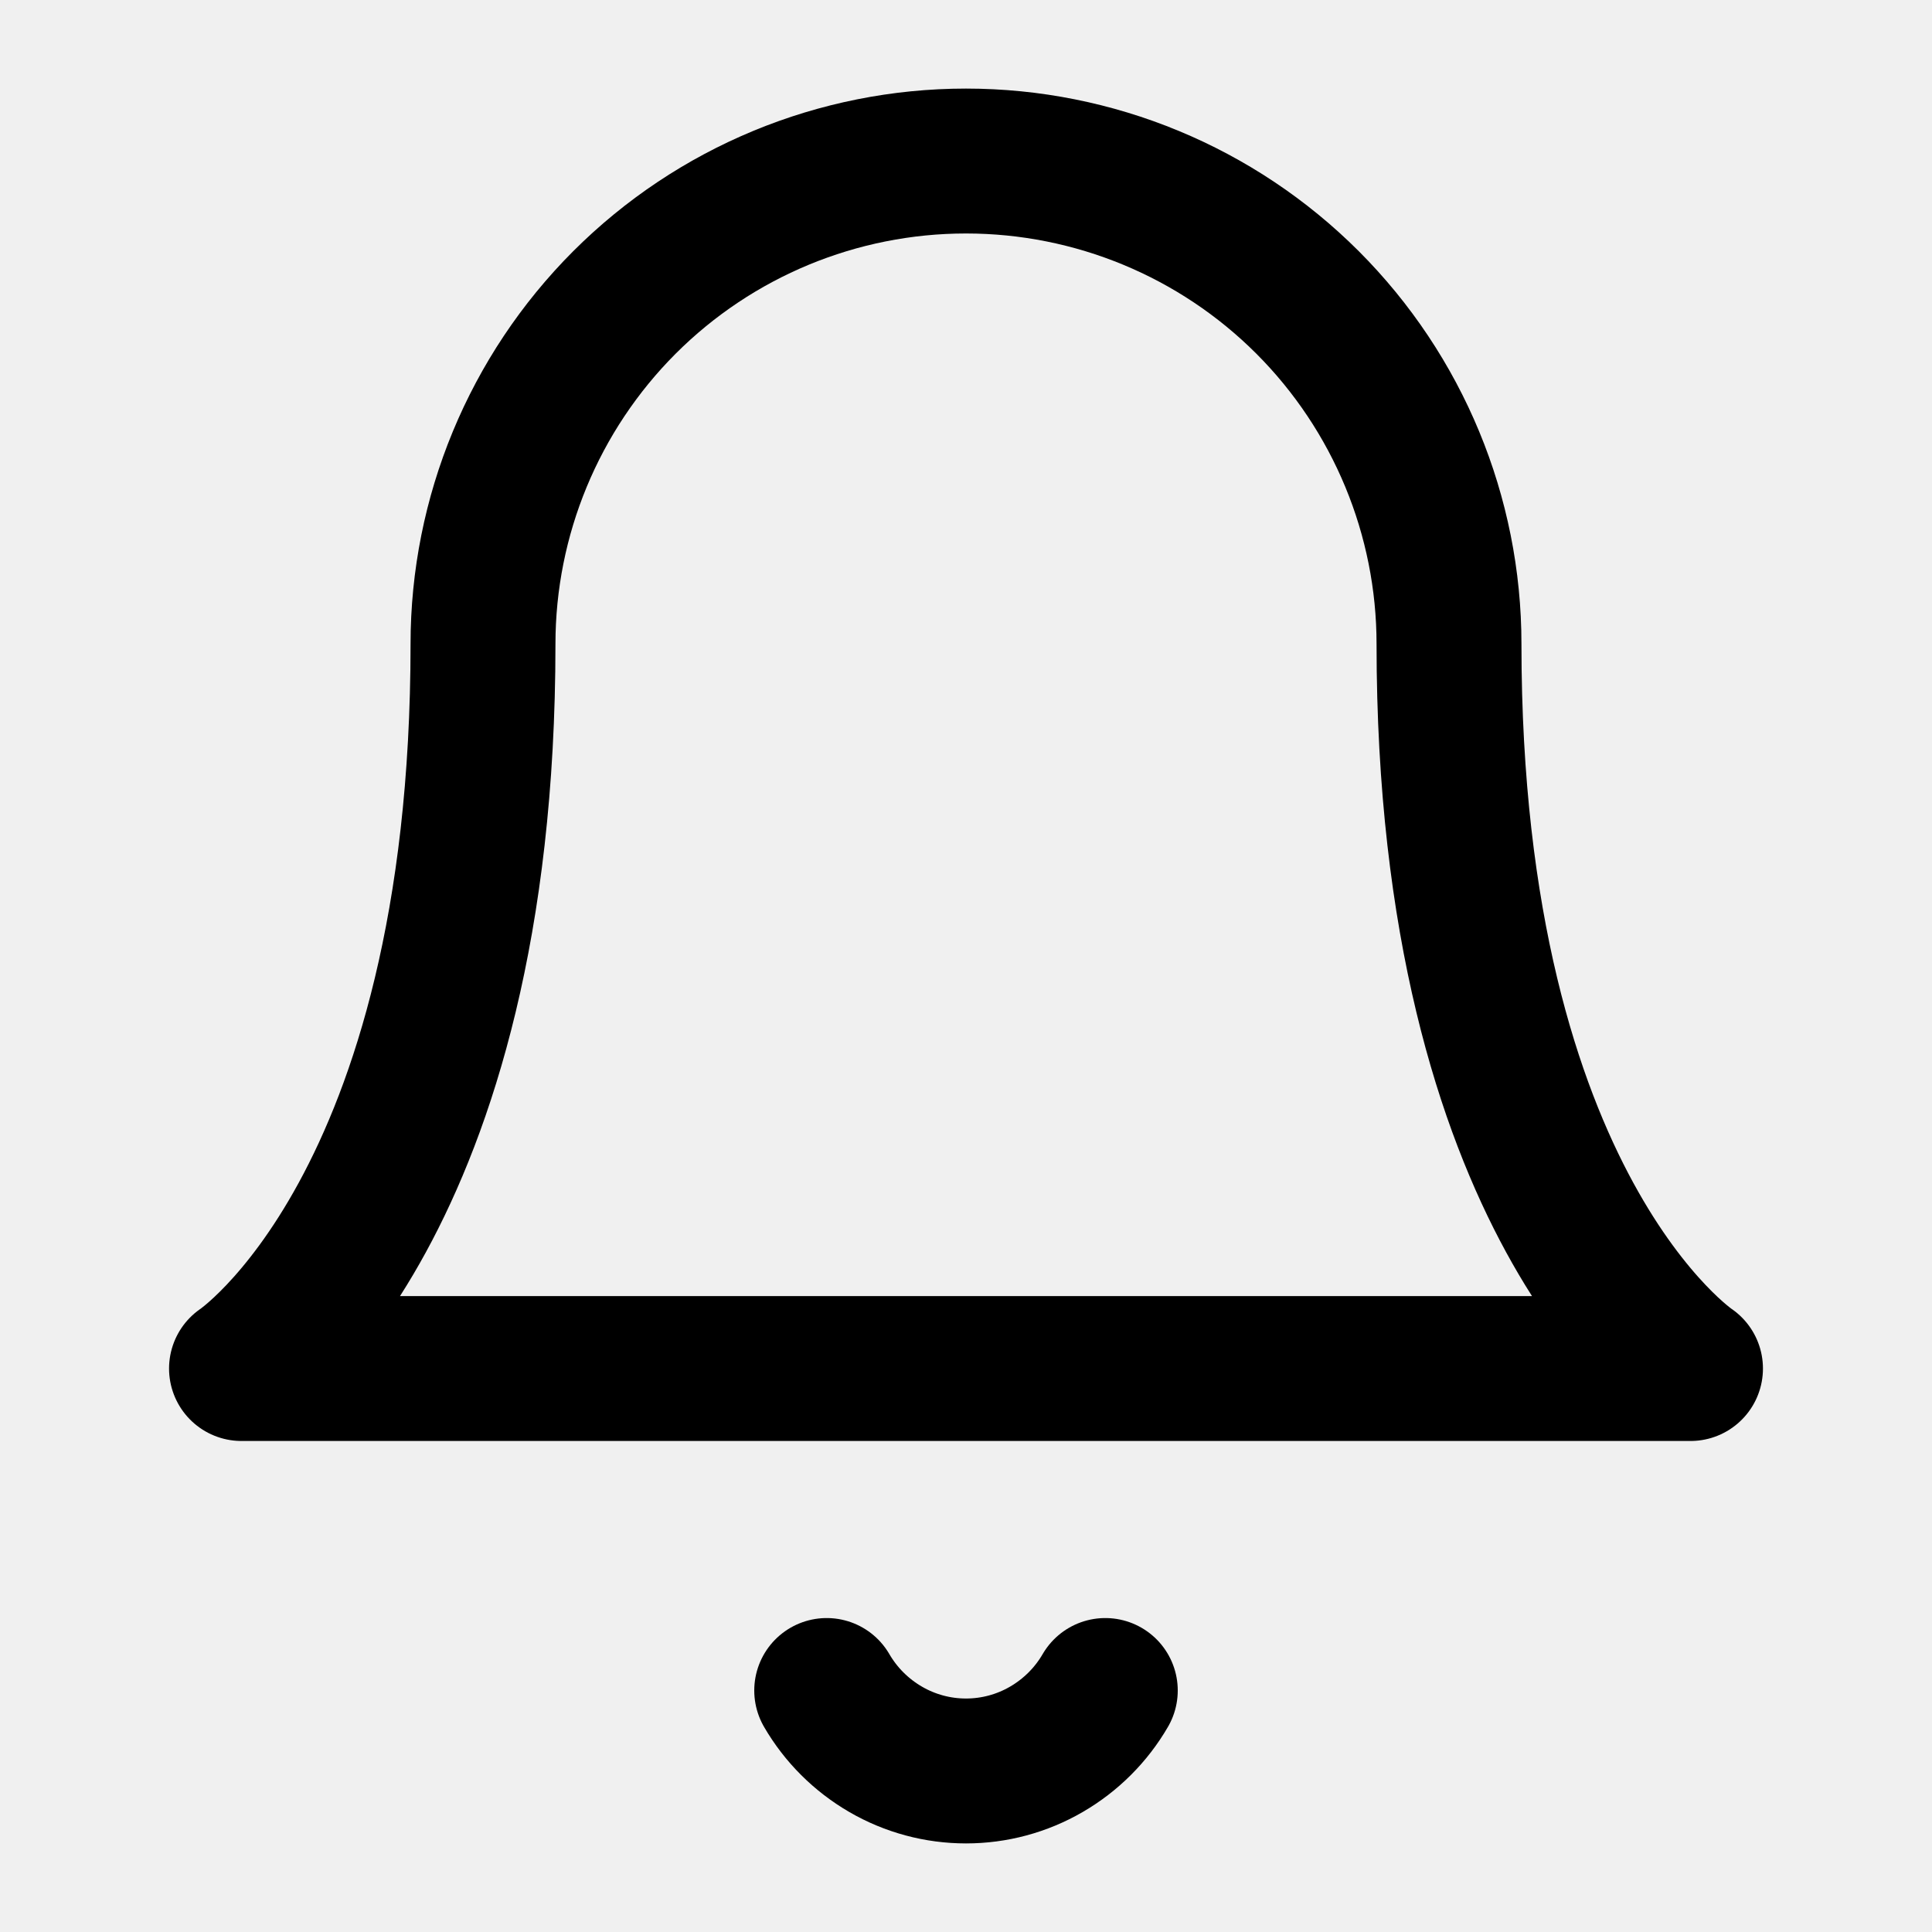
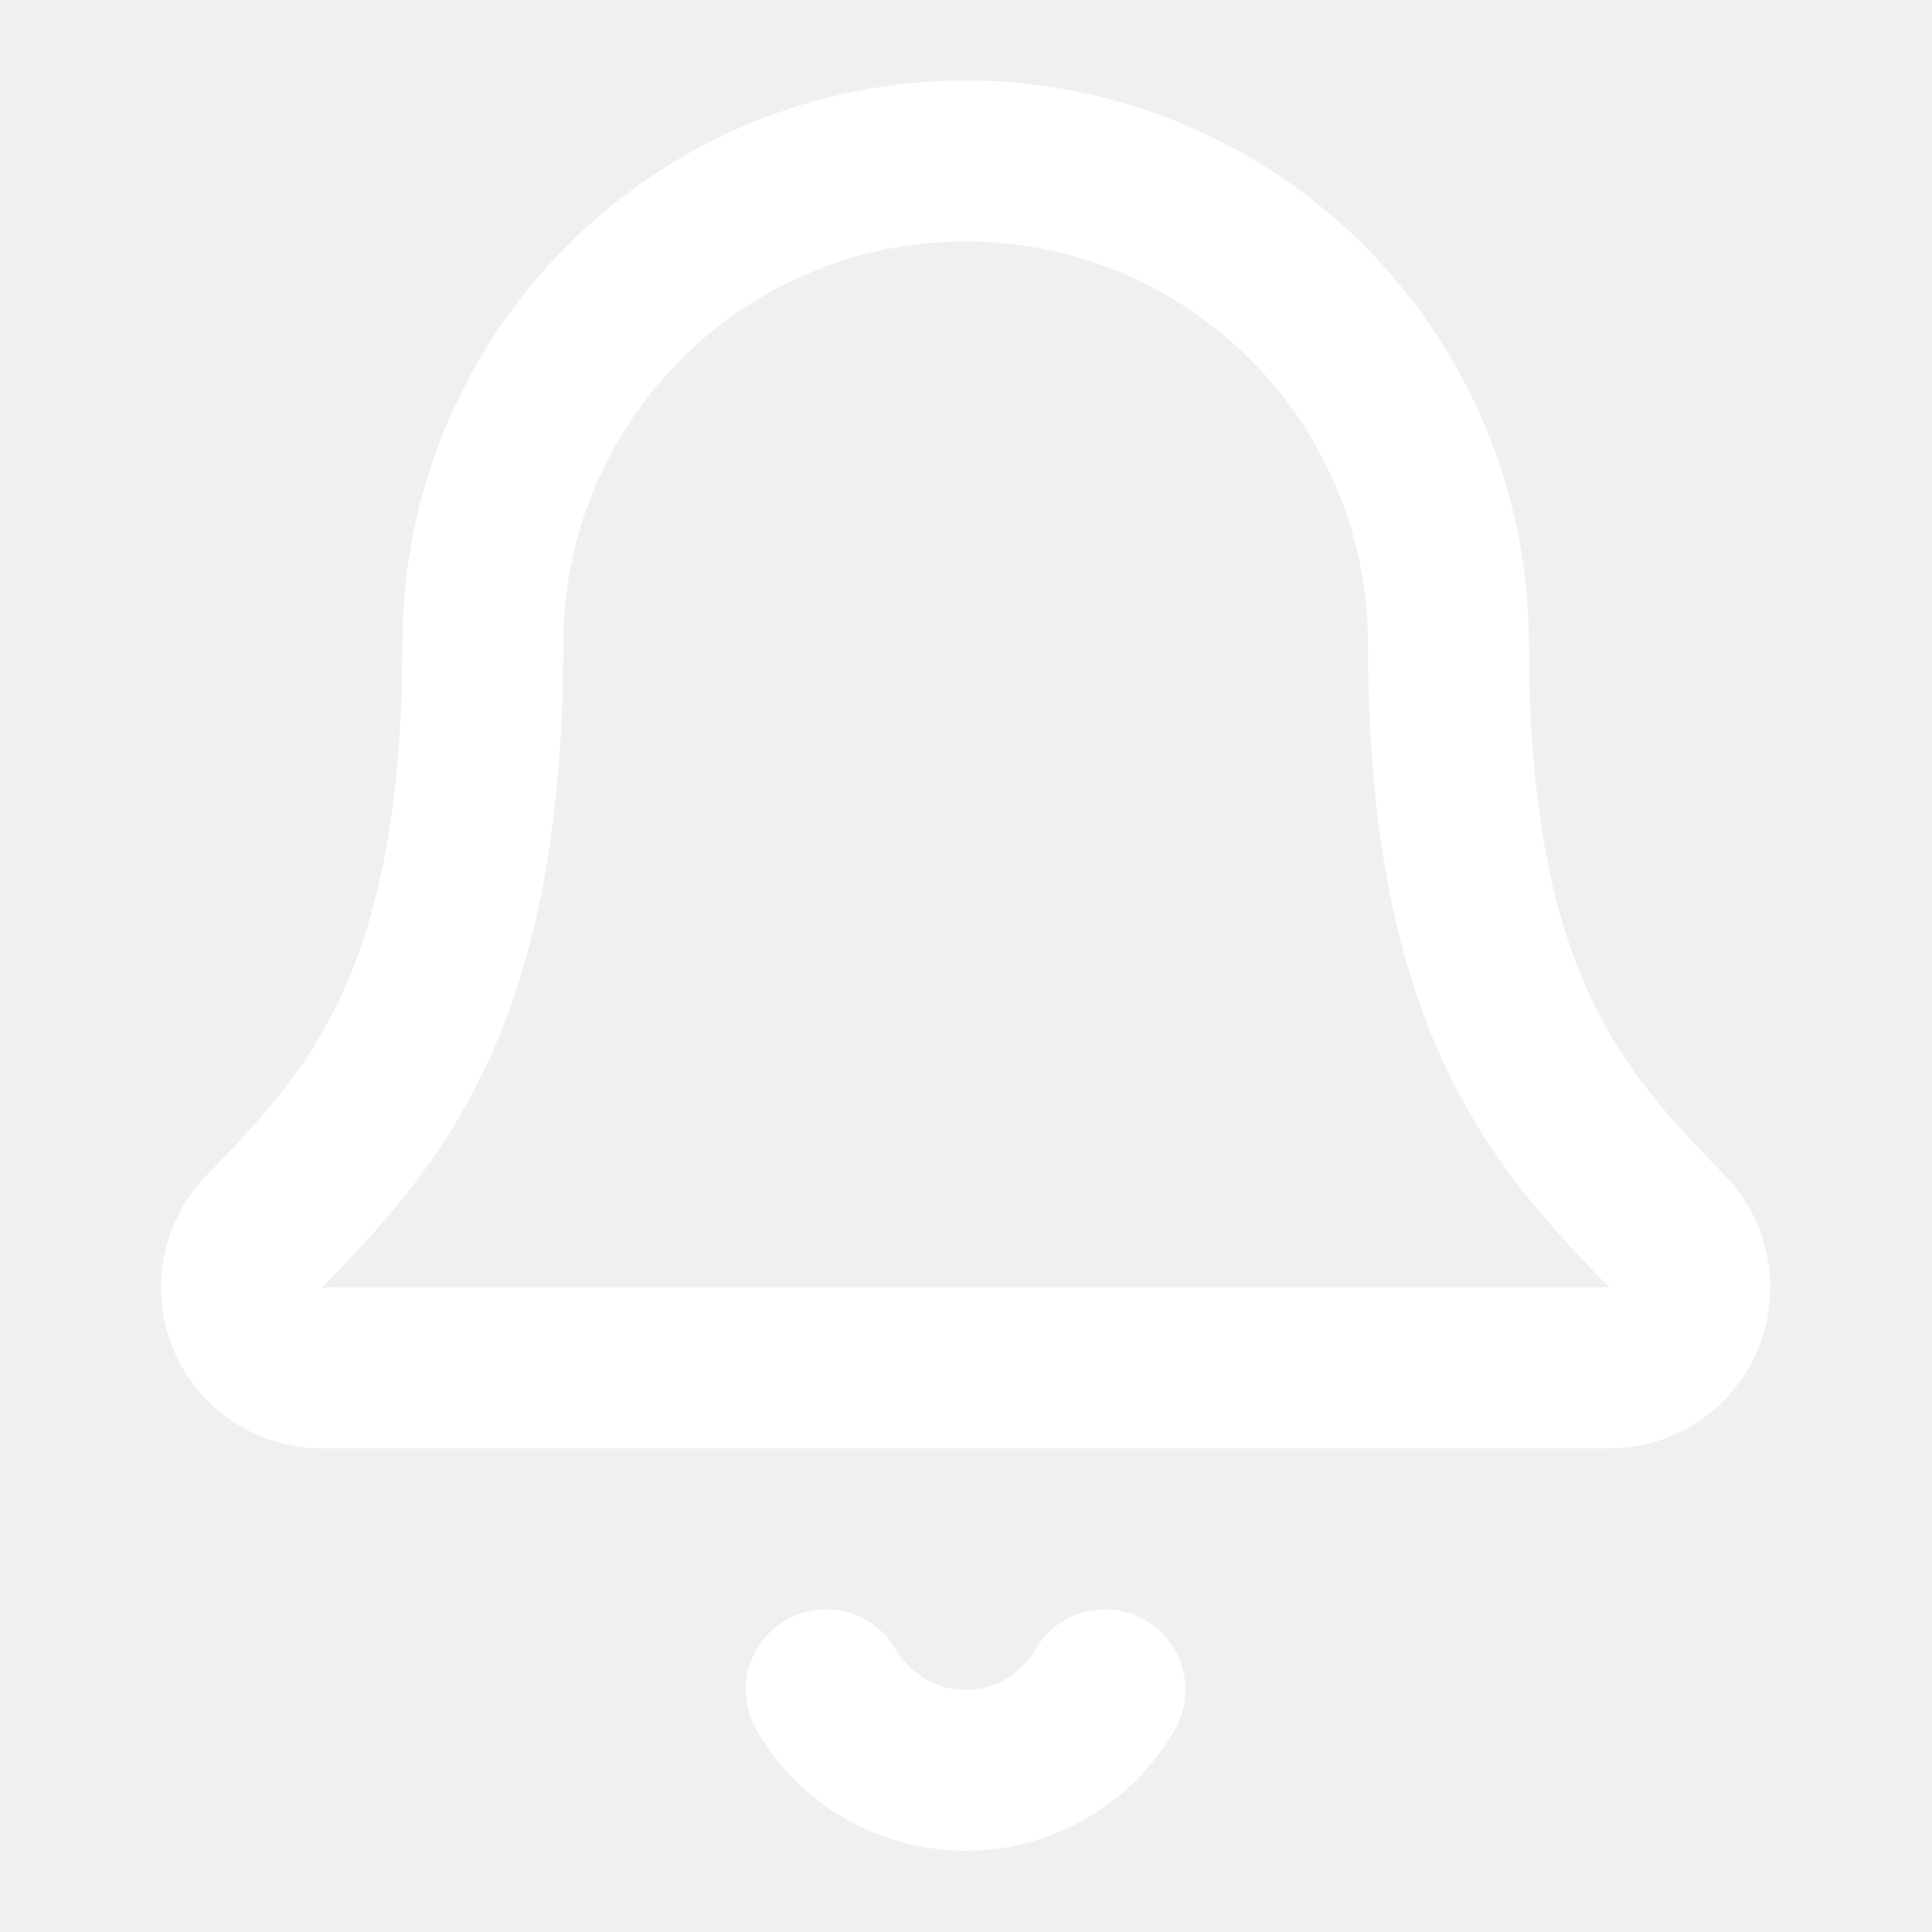
<svg xmlns="http://www.w3.org/2000/svg" width="20" height="20" viewBox="0 0 20 20" fill="none">
-   <path d="M15 6.667C15 5.341 14.473 4.069 13.536 3.131C12.598 2.193 11.326 1.667 10 1.667C8.674 1.667 7.402 2.193 6.464 3.131C5.527 4.069 5 5.341 5 6.667C5 12.5 2.5 14.167 2.5 14.167H17.5C17.5 14.167 15 12.5 15 6.667Z" stroke="currentColor" stroke-width="1.5" stroke-linecap="round" stroke-linejoin="round" />
-   <path d="M11.442 17.5C11.295 17.753 11.085 17.962 10.832 18.109C10.579 18.256 10.292 18.333 10 18.333C9.708 18.333 9.421 18.256 9.168 18.109C8.915 17.962 8.705 17.753 8.558 17.5" stroke="currentColor" stroke-width="1.5" stroke-linecap="round" stroke-linejoin="round" />
+   <g clip-path="url(#clip0_11_193)">
+     <path d="M8.553 17.493C8.699 17.746 8.91 17.956 9.163 18.103C9.416 18.249 9.704 18.326 9.996 18.326C10.288 18.326 10.576 18.249 10.829 18.103C11.082 17.956 11.293 17.746 11.439 17.493" stroke="white" stroke-width="1.666" stroke-linecap="round" stroke-linejoin="round" />
+     <path d="M2.717 12.767C2.608 12.886 2.537 13.034 2.51 13.194C2.484 13.353 2.505 13.516 2.57 13.664C2.635 13.812 2.742 13.937 2.877 14.026C3.013 14.114 3.17 14.161 3.332 14.161H16.66C16.821 14.161 16.979 14.114 17.115 14.026C17.25 13.938 17.357 13.813 17.422 13.665C17.487 13.517 17.508 13.354 17.482 13.195C17.457 13.035 17.385 12.887 17.276 12.767C16.168 11.625 14.994 10.412 14.994 6.664C14.994 5.338 14.467 4.067 13.53 3.13C12.593 2.193 11.322 1.666 9.996 1.666C8.67 1.666 7.399 2.193 6.462 3.13C5.524 4.067 4.998 5.338 4.998 6.664C4.998 10.412 3.823 11.625 2.717 12.767Z" stroke="white" stroke-width="1.666" stroke-linecap="round" stroke-linejoin="round" />
+   </g>
+   <defs>
+     <clipPath id="clip0_11_193">
+       <rect width="19.992" height="19.992" fill="white" />
+     </clipPath>
+   </defs>
</svg>
